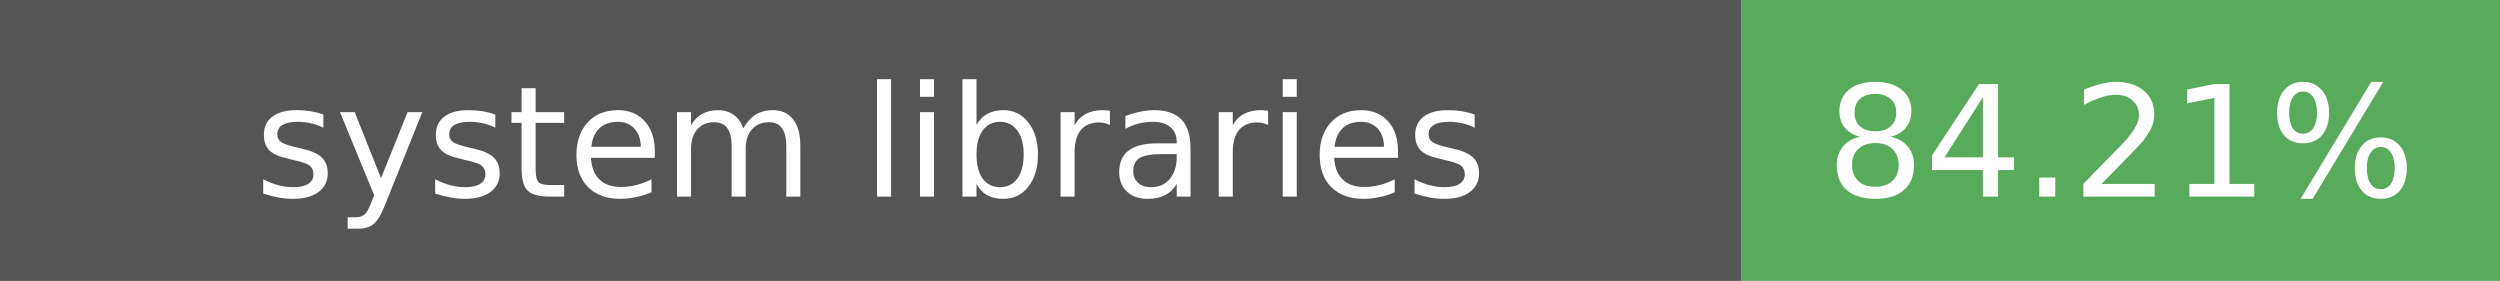
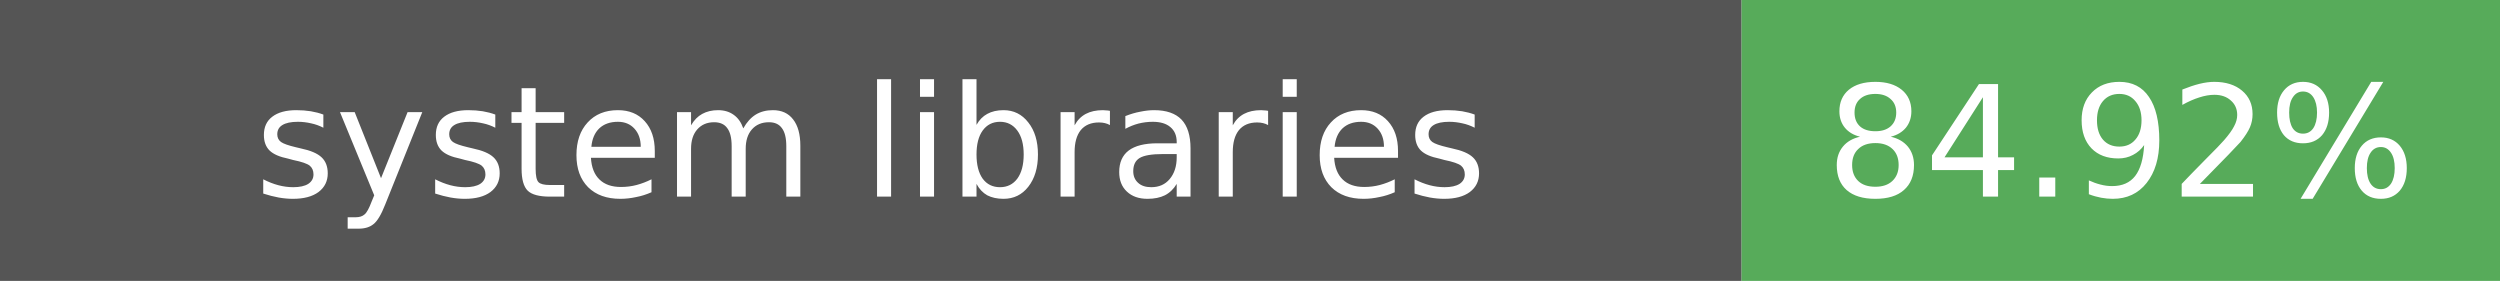
- <svg xmlns="http://www.w3.org/2000/svg" width="178" height="20" role="img" aria-label="system libraries: 84.21%">
+ <svg xmlns="http://www.w3.org/2000/svg" width="178" height="20" role="img" aria-label="system libraries: 84.92%">
  <rect width="124" height="20" fill="#555" />
  <rect x="124" width="54" height="20" fill="#57ab5a" />
  <g fill="#fff" font-family="Verdana,DejaVu Sans,sans-serif" font-size="11">
    <text x="62.0" y="14" text-anchor="middle">system libraries</text>
-     <text x="151.0" y="14" text-anchor="middle">84.21%</text>
+     <text x="151.0" y="14" text-anchor="middle">84.92%</text>
  </g>
</svg>
